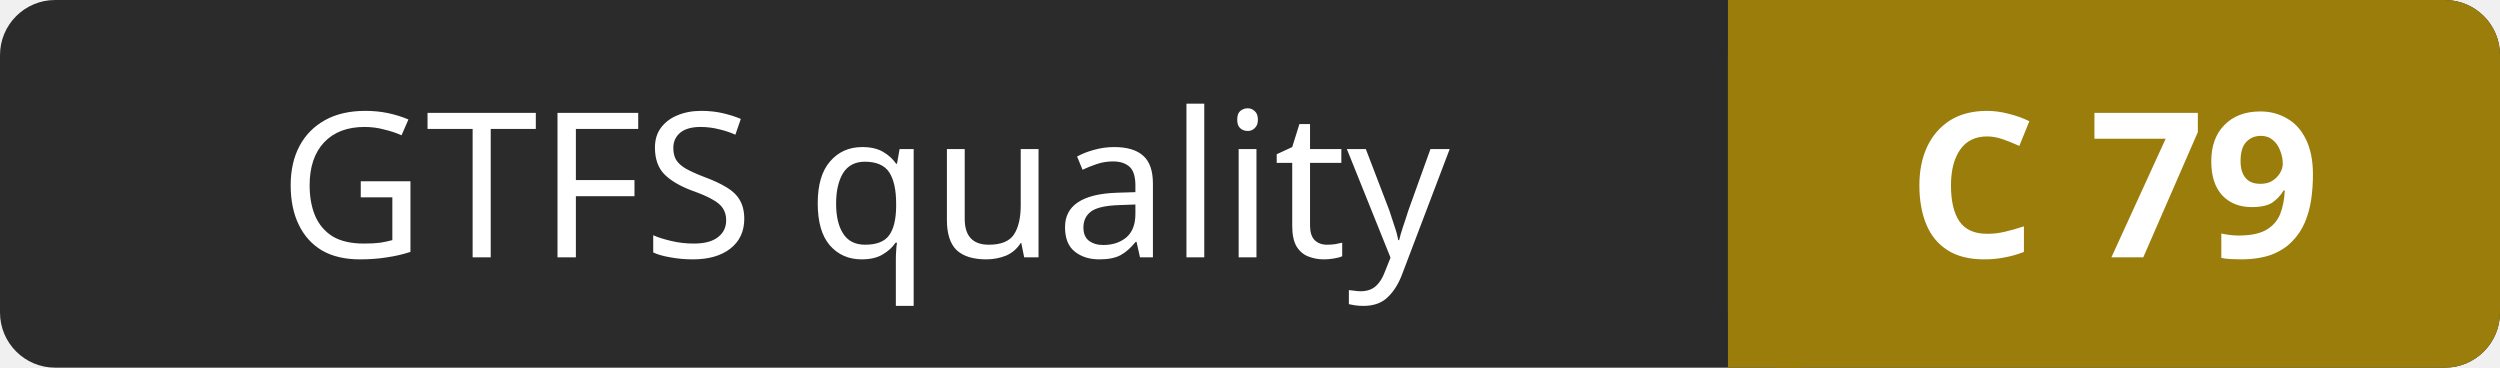
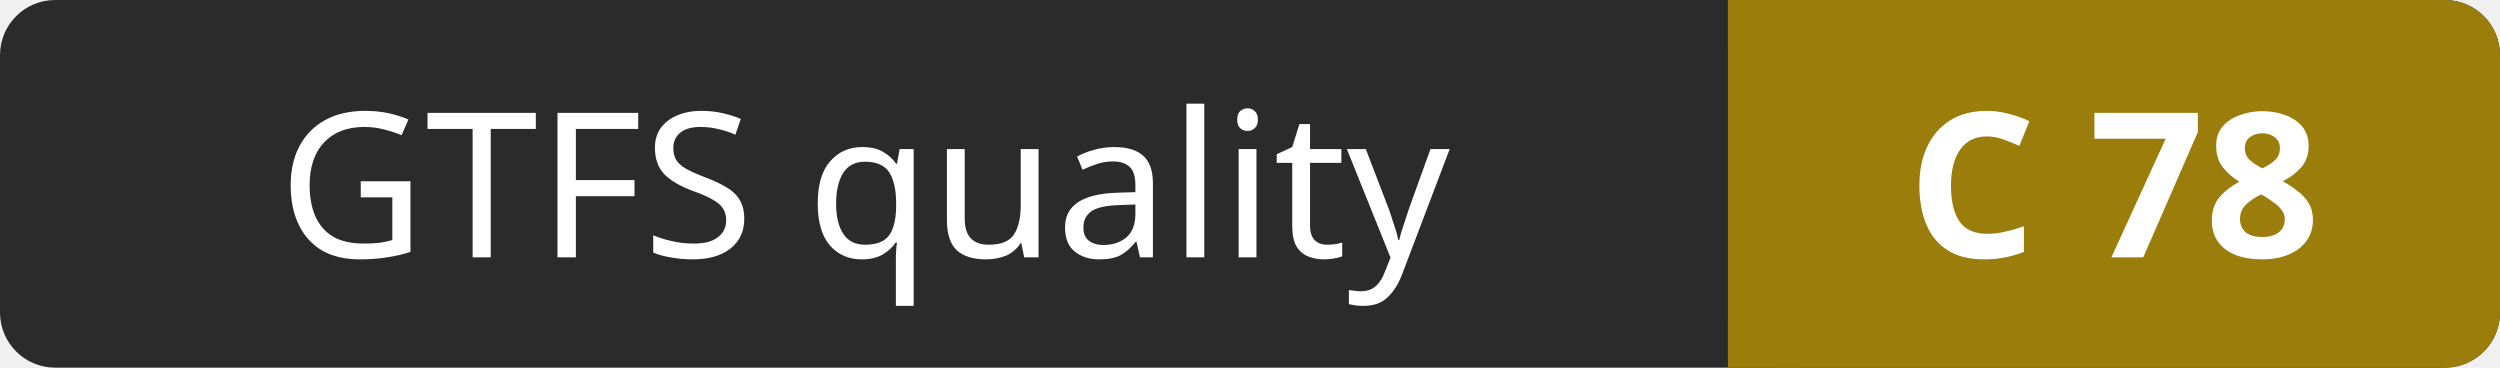
- <svg xmlns="http://www.w3.org/2000/svg" width="136" height="20" role="img" aria-label="GTFS quality: C 79">
+ <svg xmlns="http://www.w3.org/2000/svg" width="136" height="20" role="img" aria-label="GTFS quality: C 78">
  <rect width="136" height="20" rx="3" fill="#2b2b2b" />
  <rect x="94" width="42" height="20" rx="3" fill="#9a7d0a" />
  <rect x="94" width="4" height="20" fill="#9a7d0a" />
  <g fill="#ffffff" font-family="Verdana,Geneva,sans-serif" font-size="11" text-anchor="middle">
    <text x="47" y="14">GTFS quality</text>
-     <text x="115" y="14" font-weight="bold">C 79</text>
+     <text x="115" y="14" font-weight="bold">C 78</text>
  </g>
</svg>
